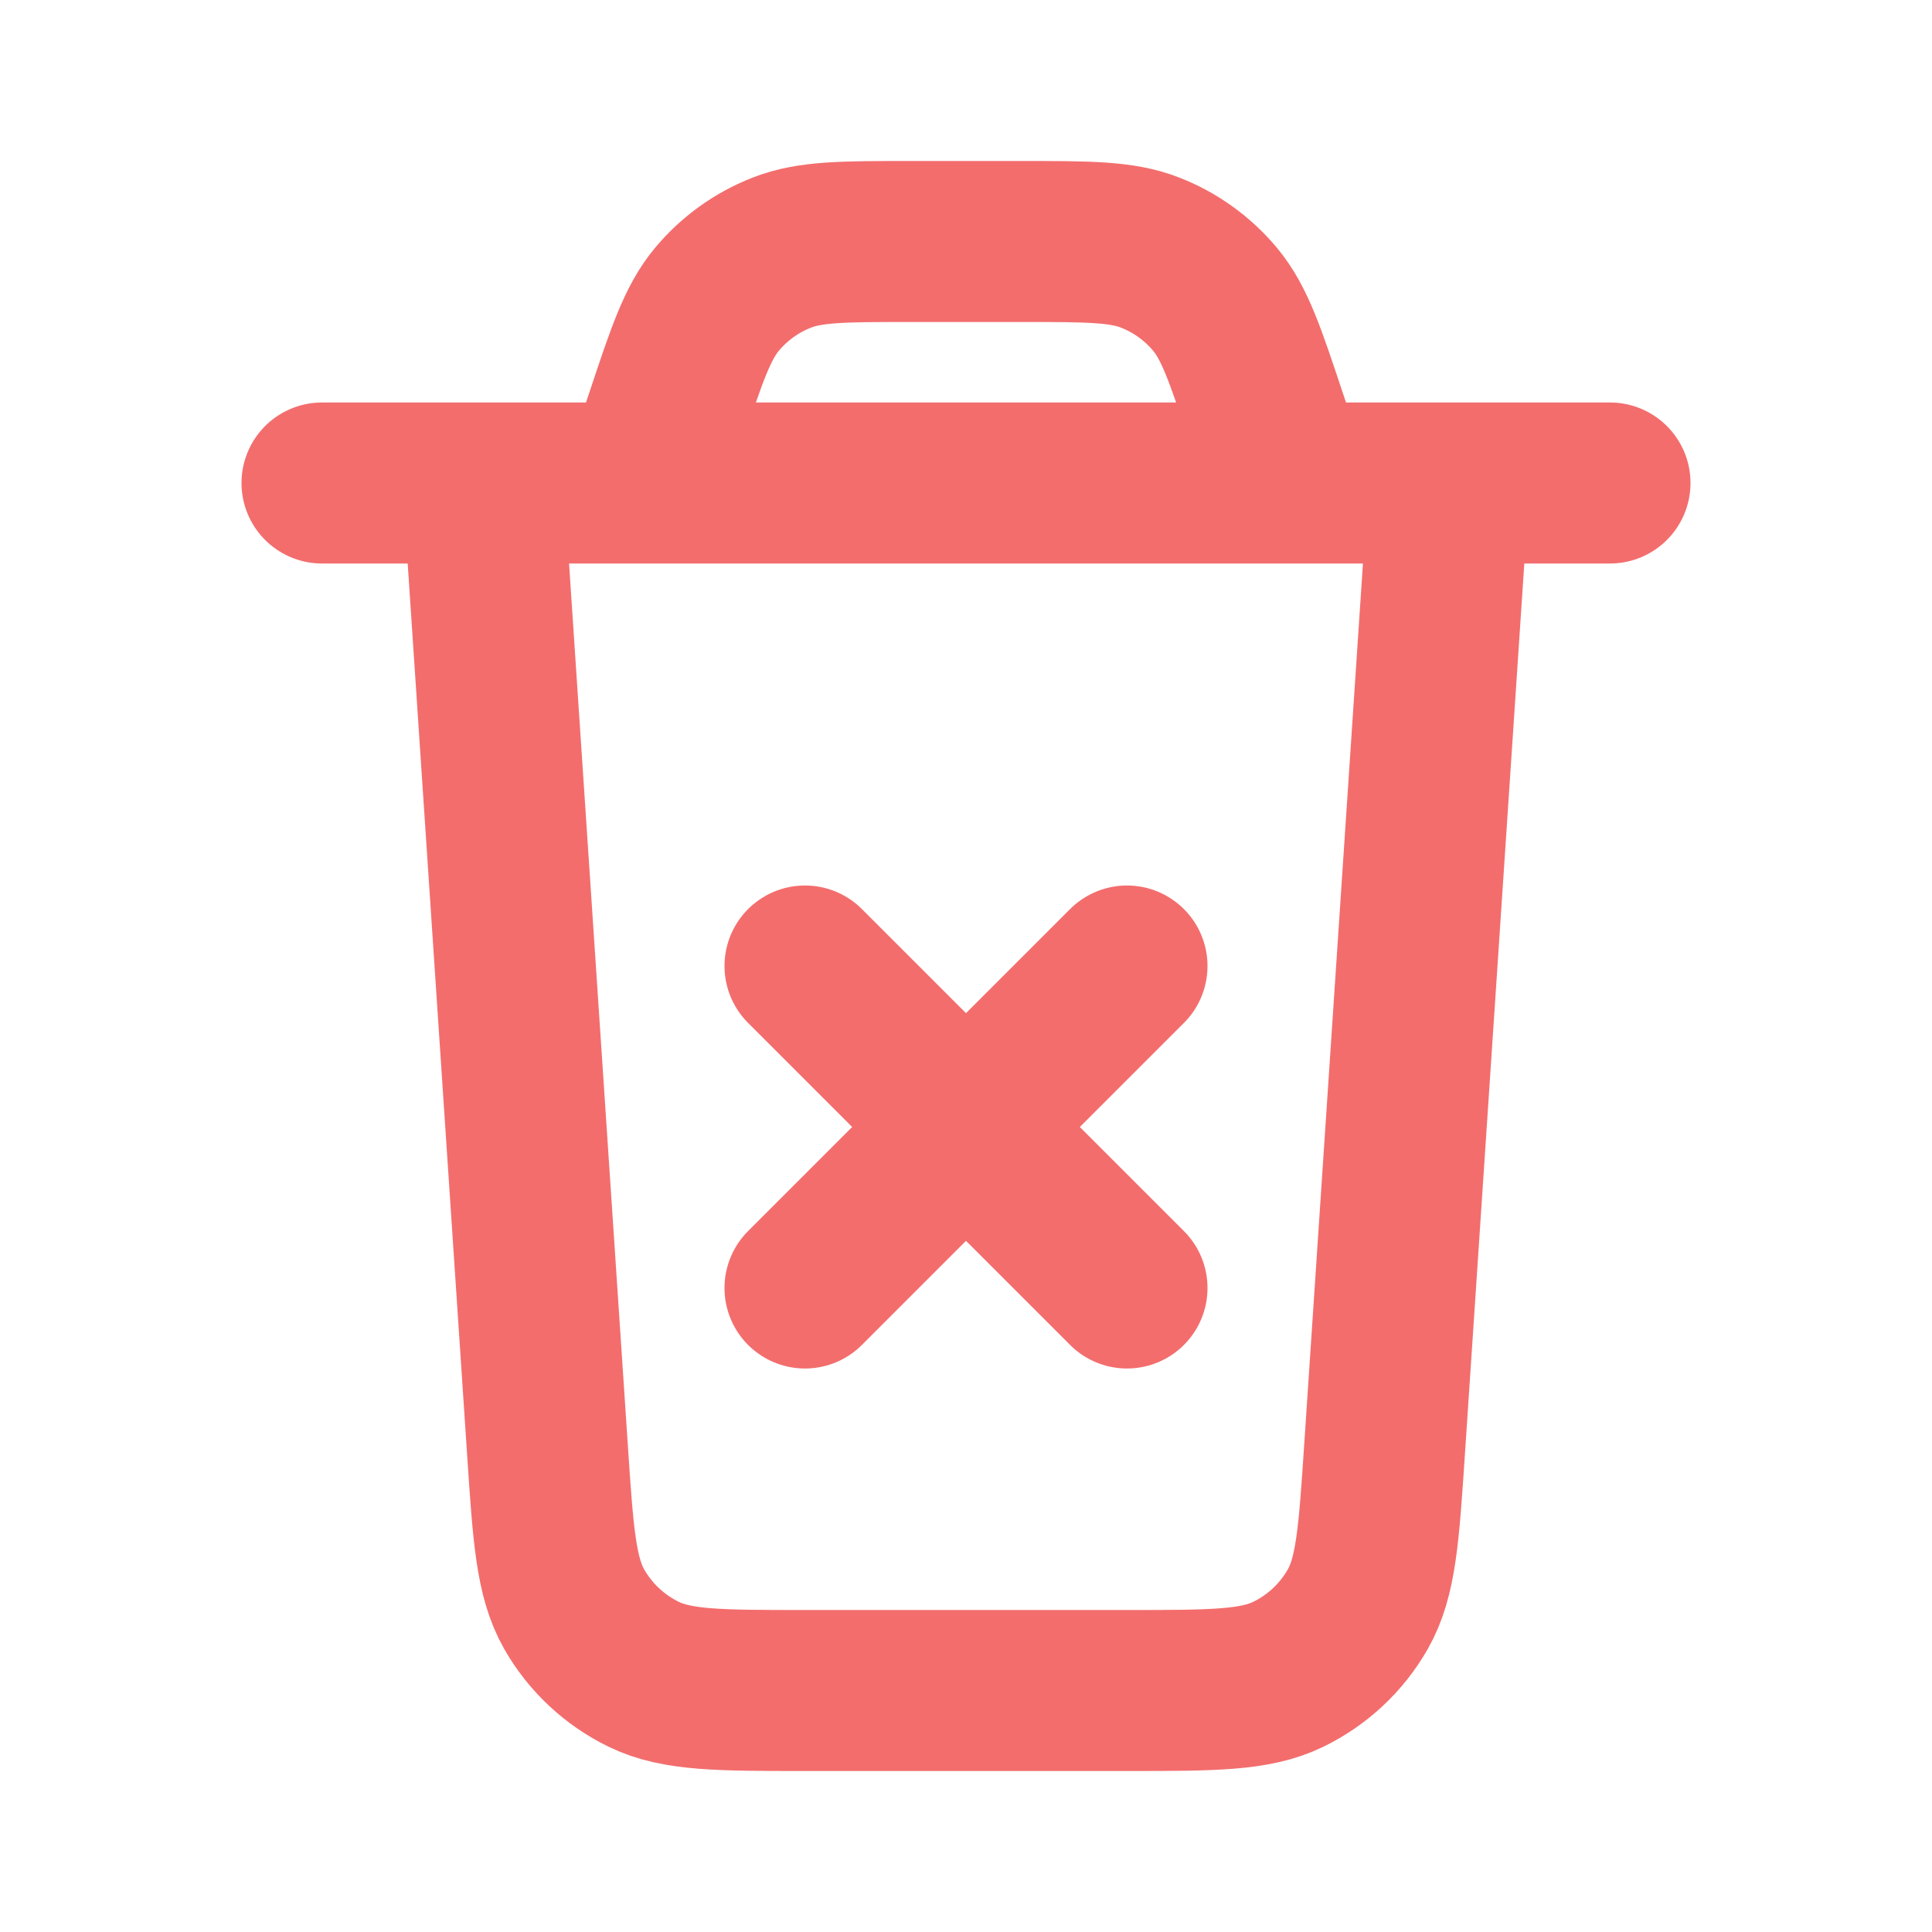
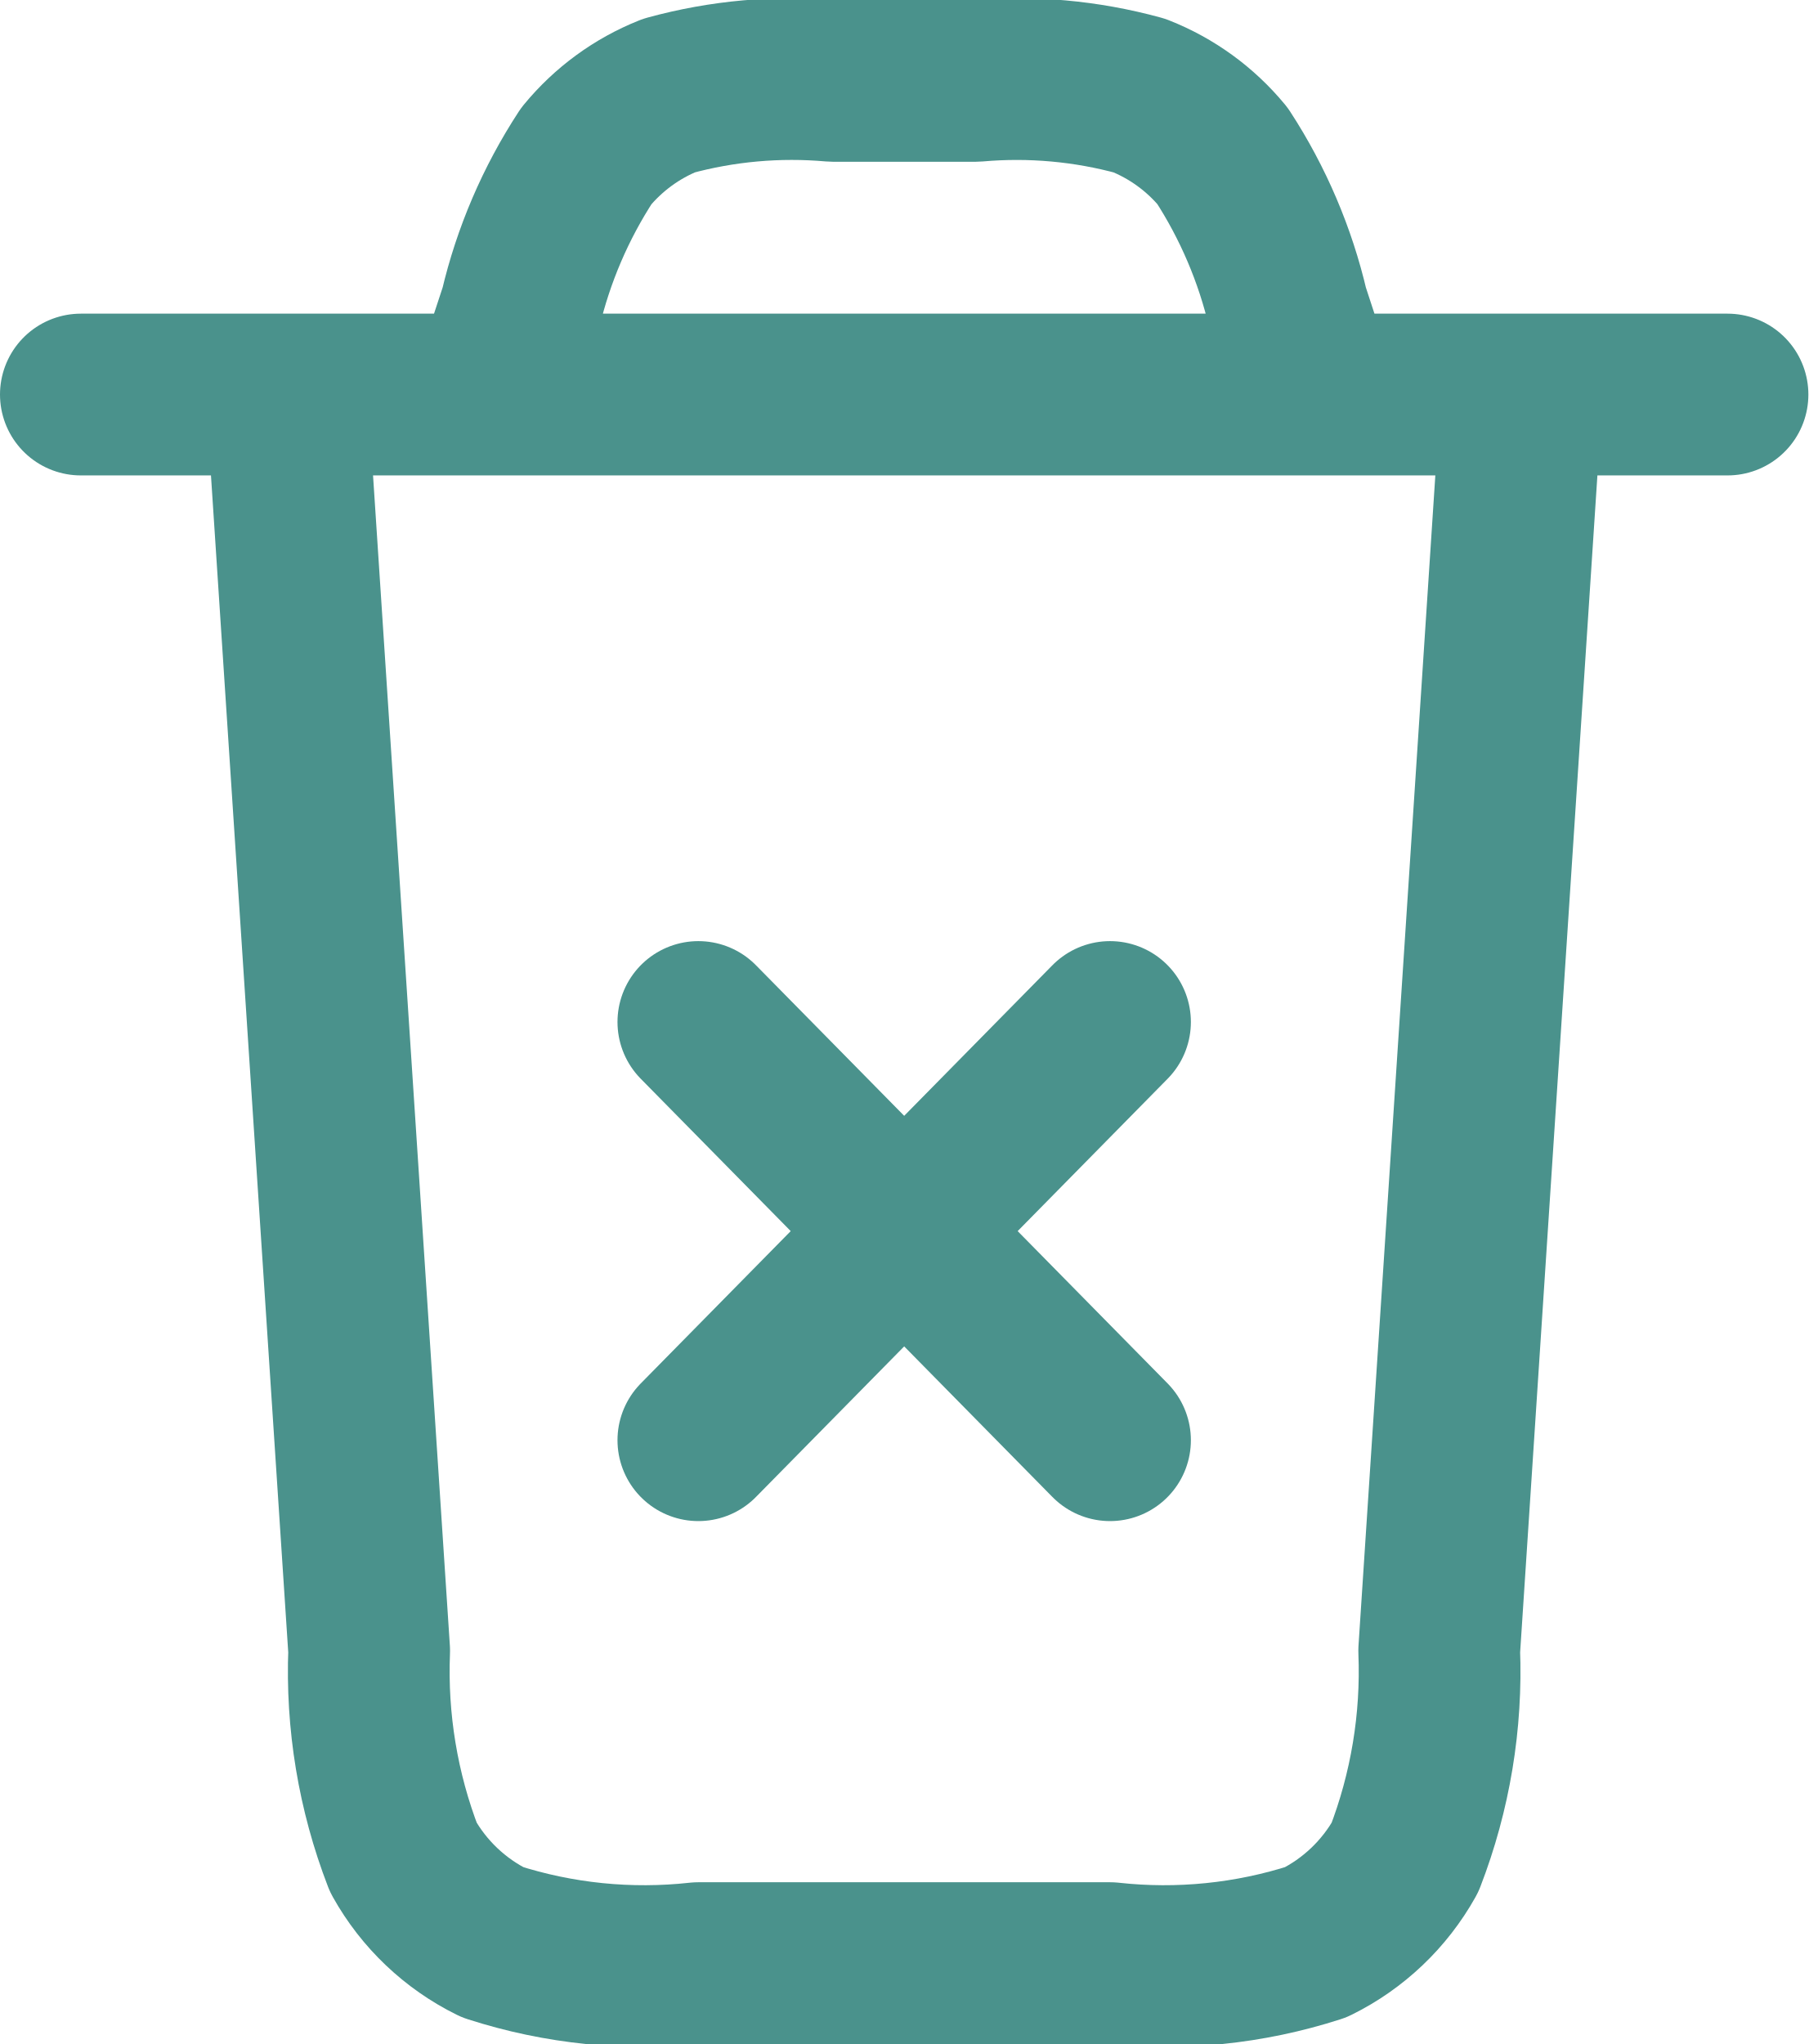
- <svg xmlns="http://www.w3.org/2000/svg" viewBox="0 0 24 24" fill="none" stroke="#e00000">
-   <g id="SVGRepo_bgCarrier" stroke-width="0" />
-   <g id="SVGRepo_tracerCarrier" stroke-linecap="round" stroke-linejoin="round" />
-   <g id="SVGRepo_iconCarrier">
-     <path d="M10 12L14 16M14 12L10 16M18 6L17.199 18.013C17.129 19.065 17.094 19.591 16.867 19.99C16.667 20.341 16.365 20.623 16.001 20.8C15.588 21 15.061 21 14.006 21H9.994C8.939 21 8.412 21 7.999 20.8C7.635 20.623 7.333 20.341 7.133 19.99C6.906 19.591 6.871 19.065 6.801 18.013L6 6M4 6H20M16 6L15.729 5.188C15.467 4.401 15.336 4.008 15.093 3.717C14.878 3.46 14.602 3.261 14.29 3.139C13.938 3 13.523 3 12.694 3H11.306C10.477 3 10.062 3 9.71 3.139C9.398 3.261 9.122 3.46 8.907 3.717C8.664 4.008 8.533 4.401 8.271 5.188L8 6" stroke="#f36d6d" stroke-width="2" stroke-linecap="round" stroke-linejoin="round" />
+ <svg xmlns="http://www.w3.org/2000/svg" width="12.302" height="13.9" viewBox="0 0 12.302 13.9">
+   <g id="delete" transform="translate(-3.45 -2.45)">
+     <path id="路径_4073" data-name="路径 4073" d="M8.2,9.4,11,12.244M11,9.4,8.2,12.244m5.6-7.111-.561,8.543a3.513,3.513,0,0,1-.233,1.406,1.41,1.41,0,0,1-.606.576,3.362,3.362,0,0,1-1.4.142H8.2a3.362,3.362,0,0,1-1.4-.142,1.409,1.409,0,0,1-.606-.576,3.513,3.513,0,0,1-.233-1.406L5.4,5.133m-1.4,0H15.2m-2.8,0-.189-.577a3.286,3.286,0,0,0-.446-1.046A1.4,1.4,0,0,0,11.2,3.1,3.162,3.162,0,0,0,10.087,3H9.115A3.162,3.162,0,0,0,8,3.1a1.4,1.4,0,0,0-.562.411A3.285,3.285,0,0,0,6.99,4.556L6.8,5.133" transform="translate(0 0)" fill="none" stroke="#4a928c" stroke-linecap="round" stroke-linejoin="round" stroke-width="1.1" />
  </g>
</svg>
